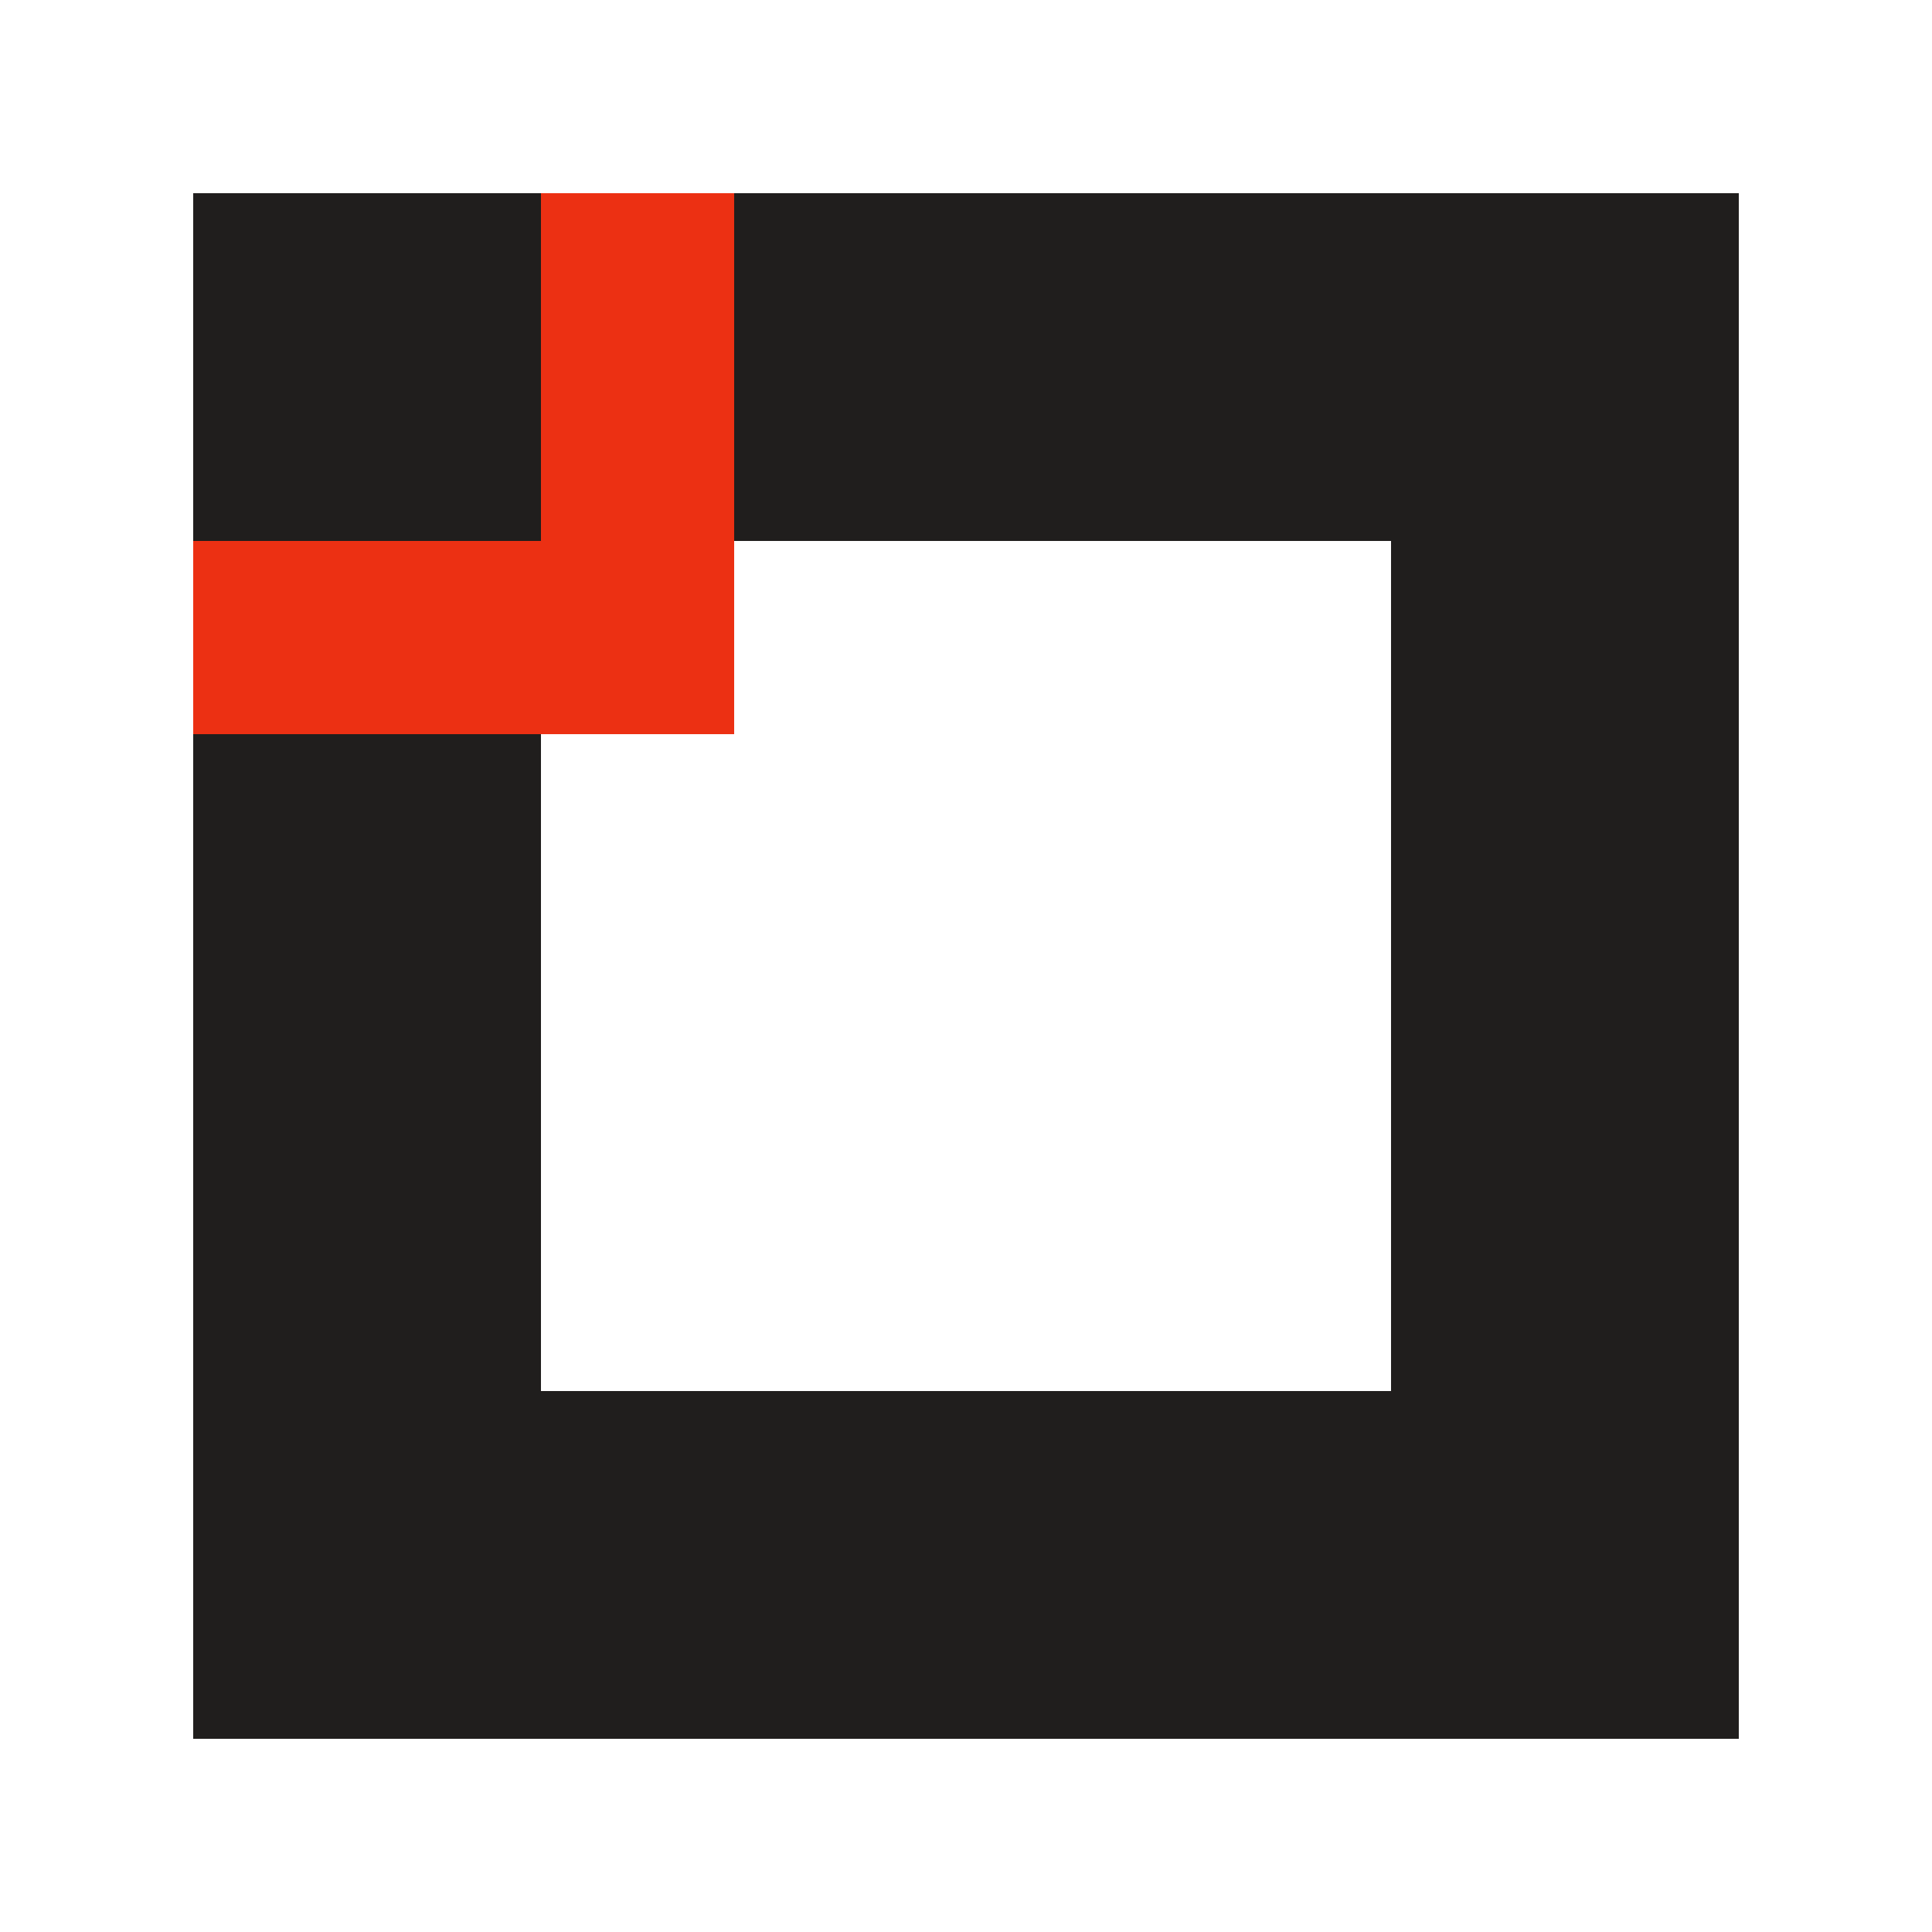
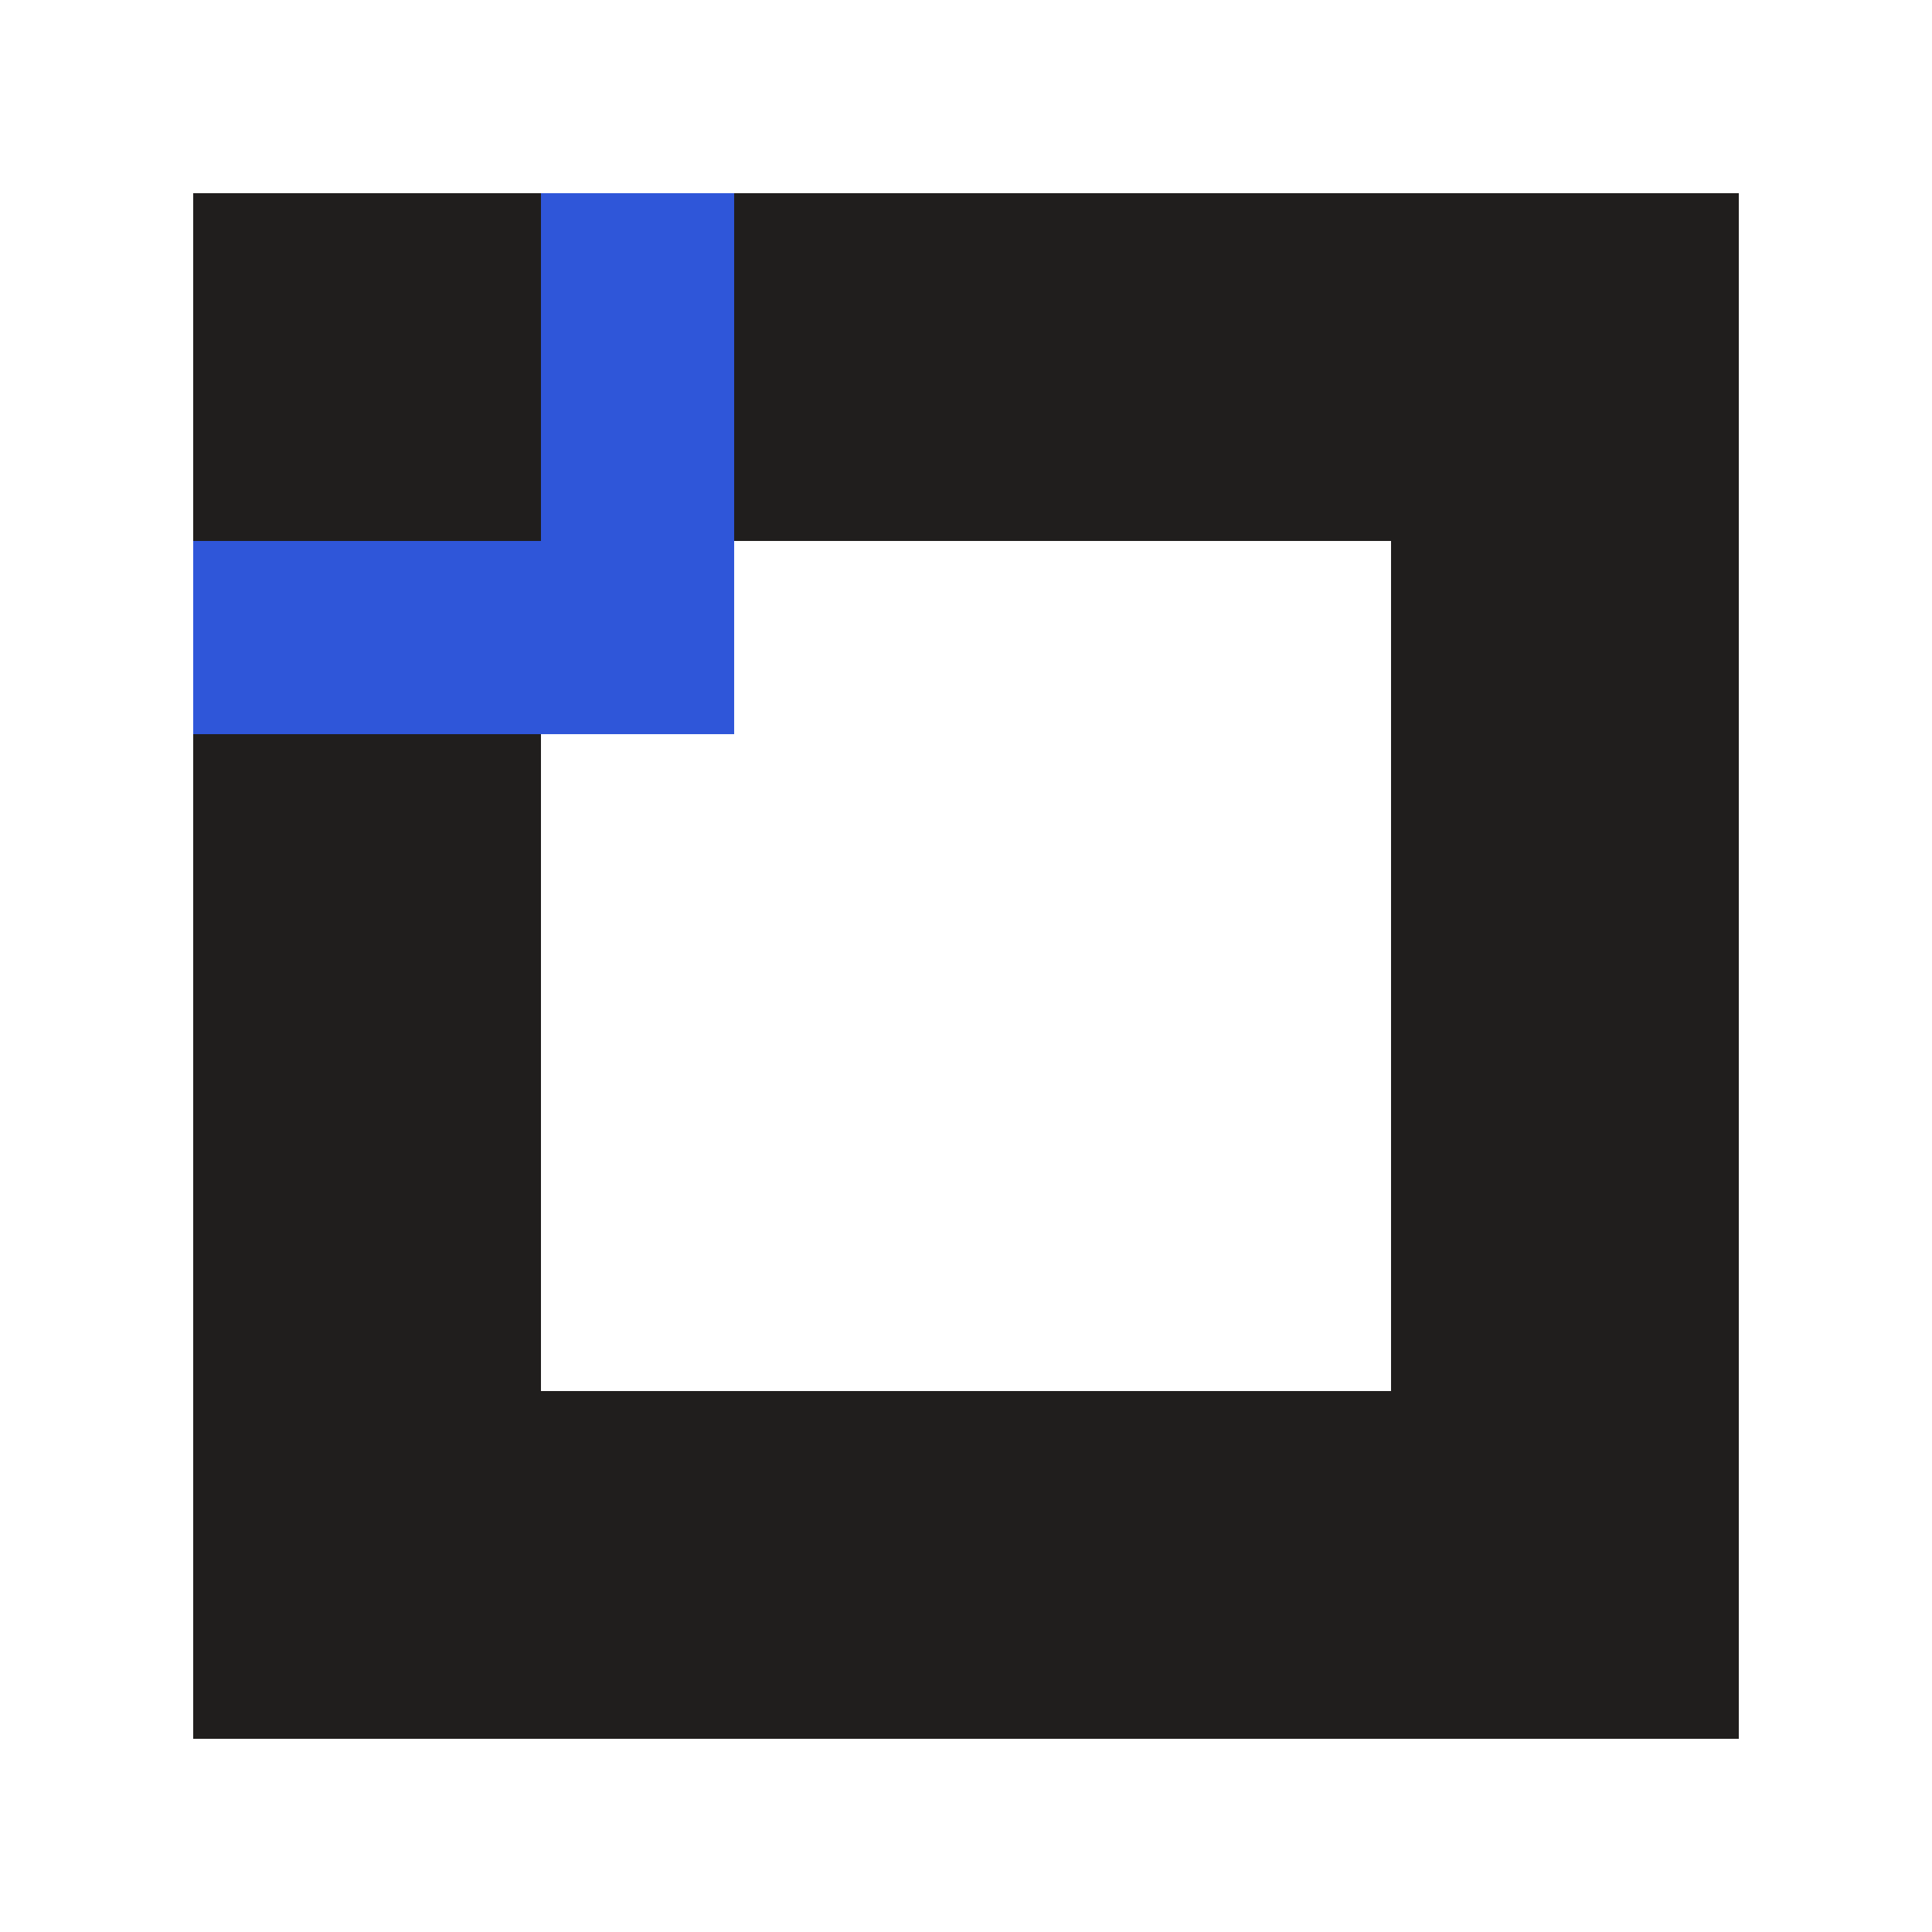
<svg xmlns="http://www.w3.org/2000/svg" viewBox="0 0 100 100" width="512" height="512">
  <path d="M10 10 H90 V90 H10 Z M28 28 V72 H72 V28 Z" fill="#201e1d" fill-rule="evenodd" />
-   <rect x="10" y="28" width="28" height="10" fill="#ec3013" />
-   <rect x="28" y="10" width="10" height="28" fill="#ec3013" />
+   <rect x="10" y="28" width="28" height="10" fill="#2f56d9" />
+   <rect x="28" y="10" width="10" height="28" fill="#2f56d9" />
</svg>
